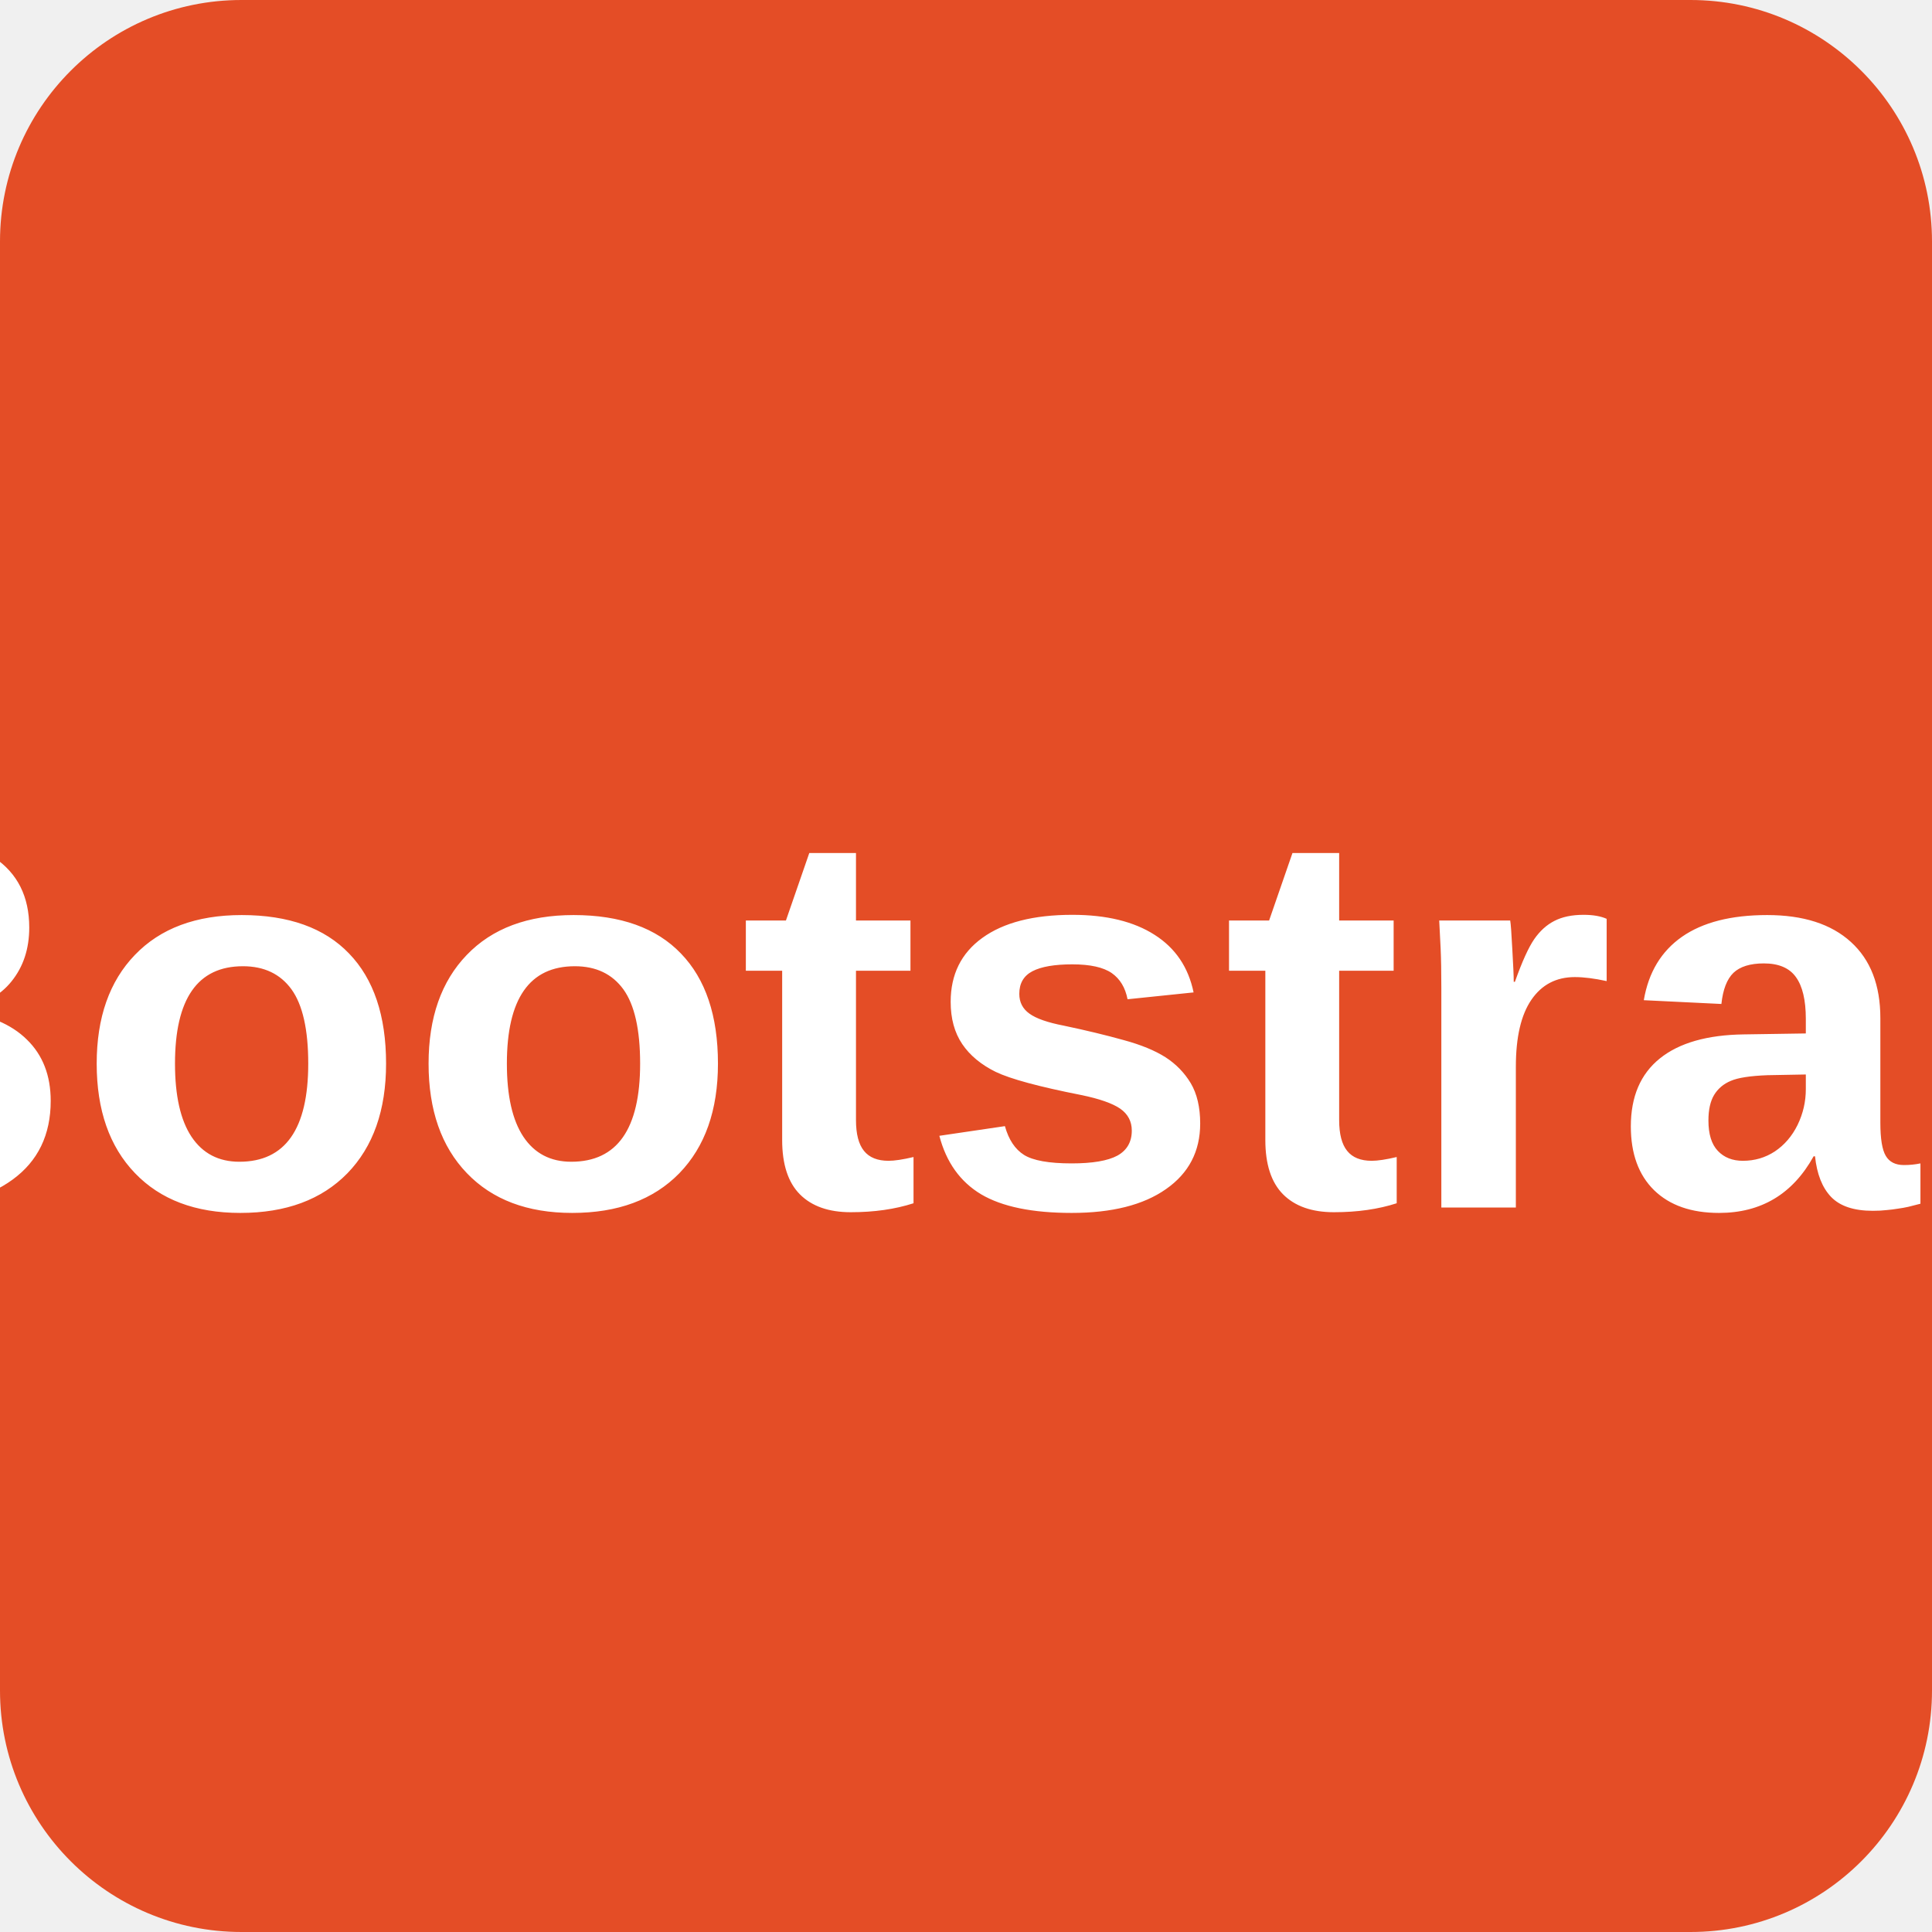
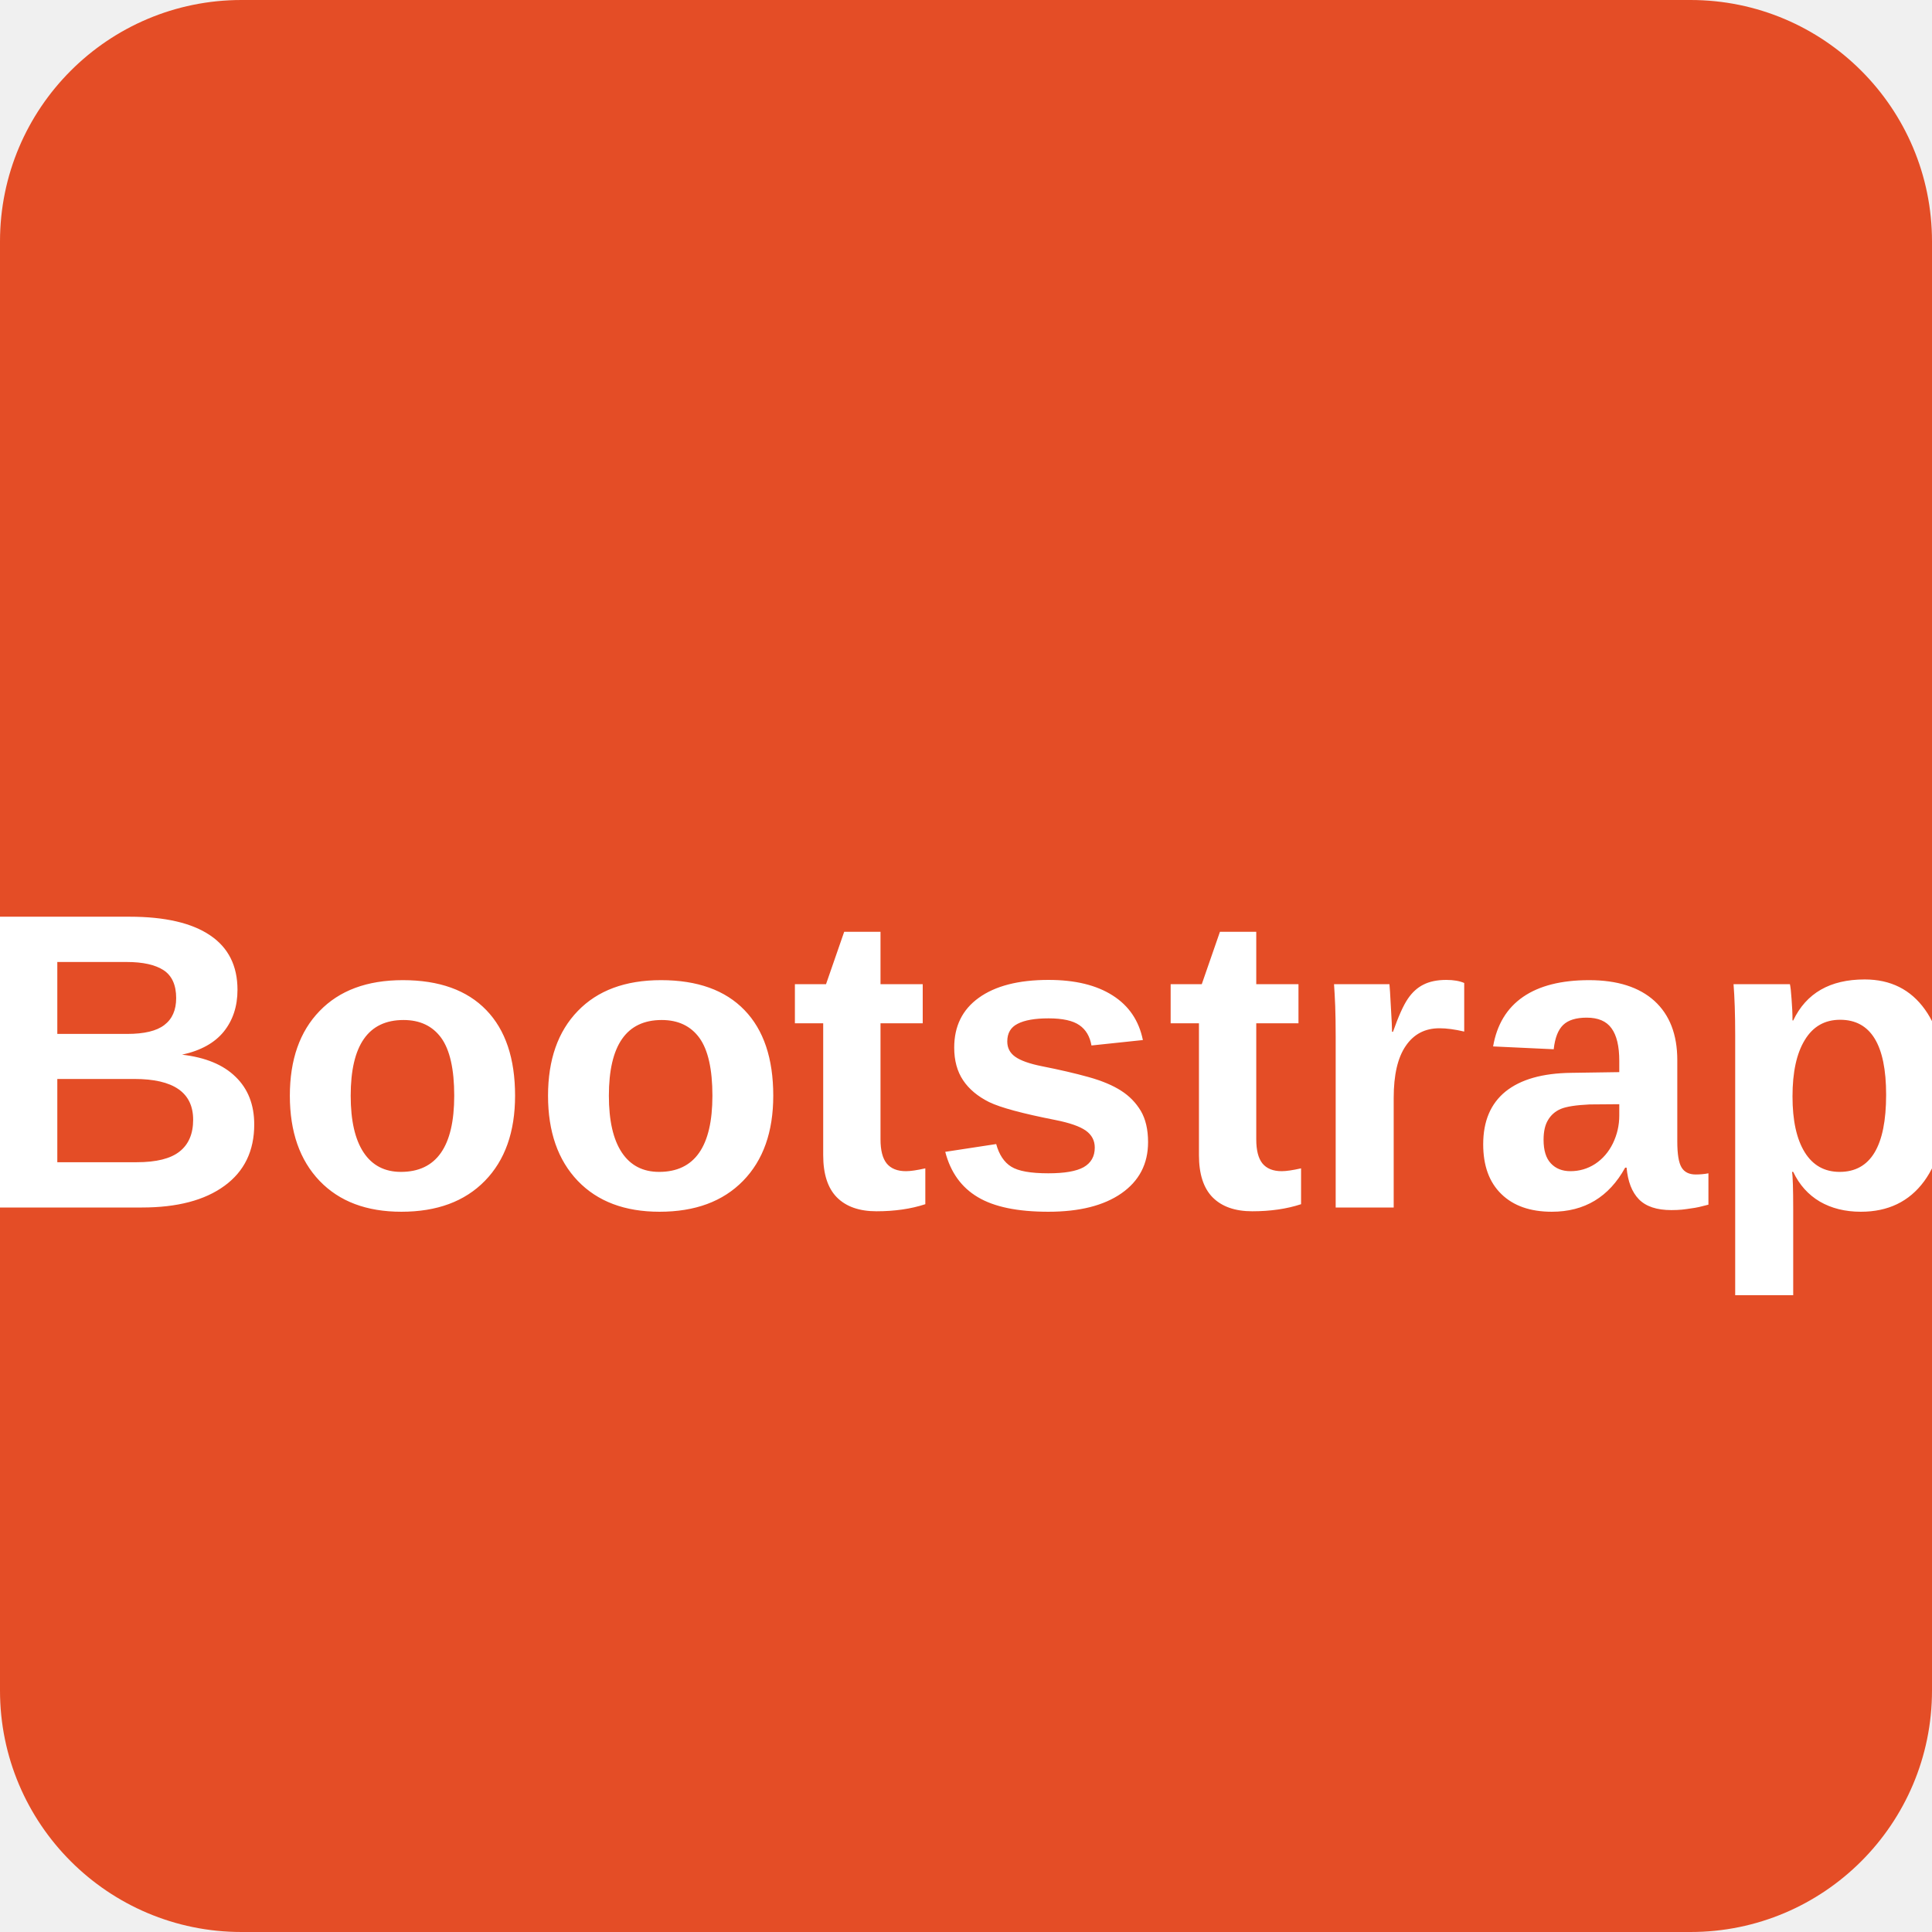
<svg xmlns="http://www.w3.org/2000/svg" viewBox="0 0 128 128">
  <rect width="128" height="128" fill="#E44D26" rx="16" />
-   <text x="64" y="80" text-anchor="middle" fill="white" font-family="Arial, sans-serif" font-size="36" font-weight="bold">Bootstrap</text>
+   <text x="64" y="80" text-anchor="middle" fill="white" font-family="Arial, sans-serif" font-size="28" font-weight="bold">Bootstrap</text>
</svg>
